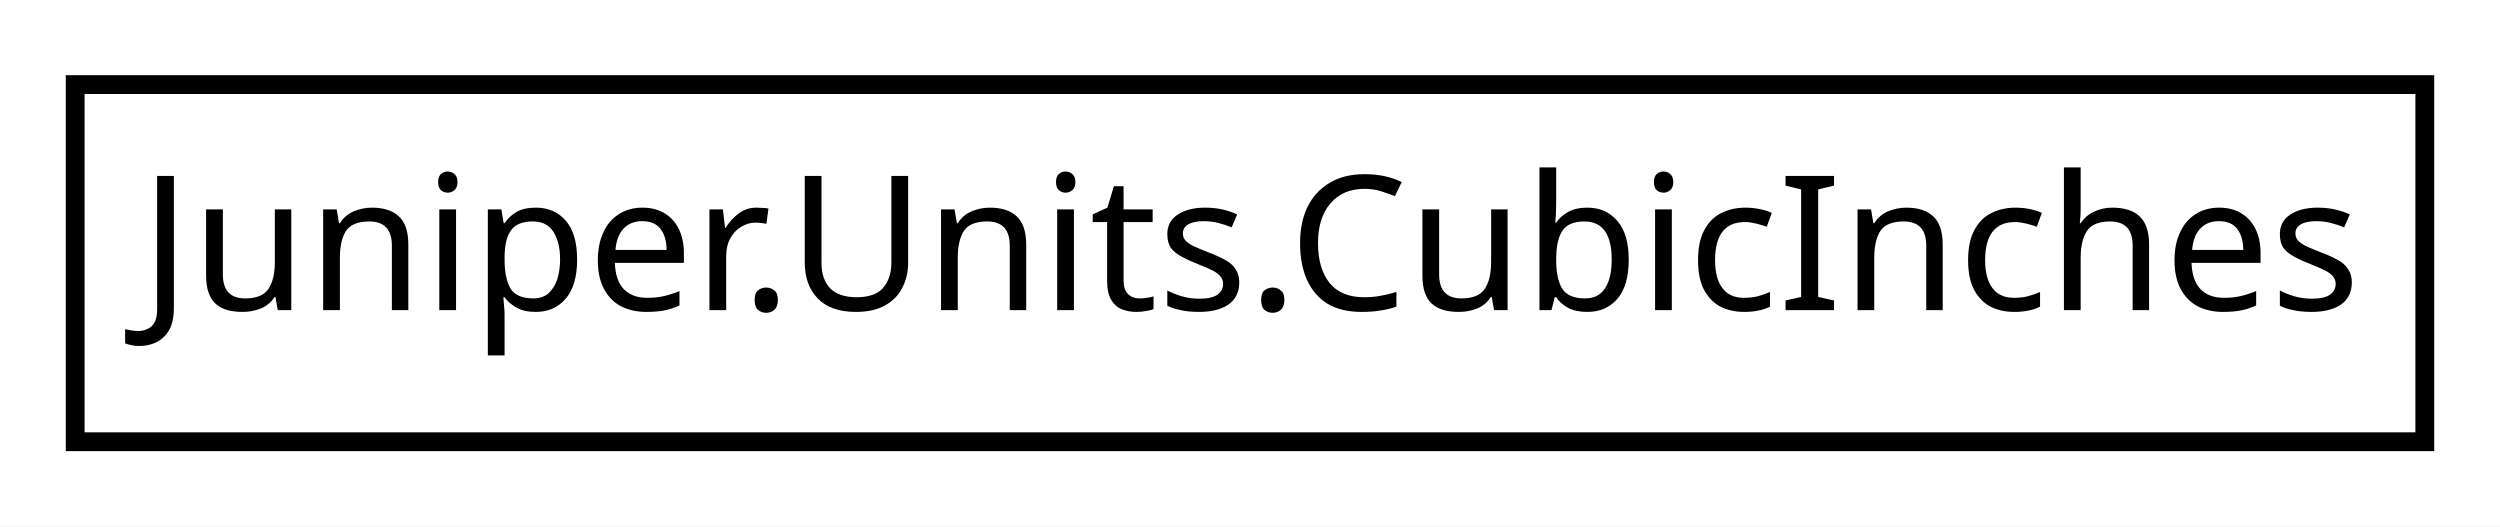
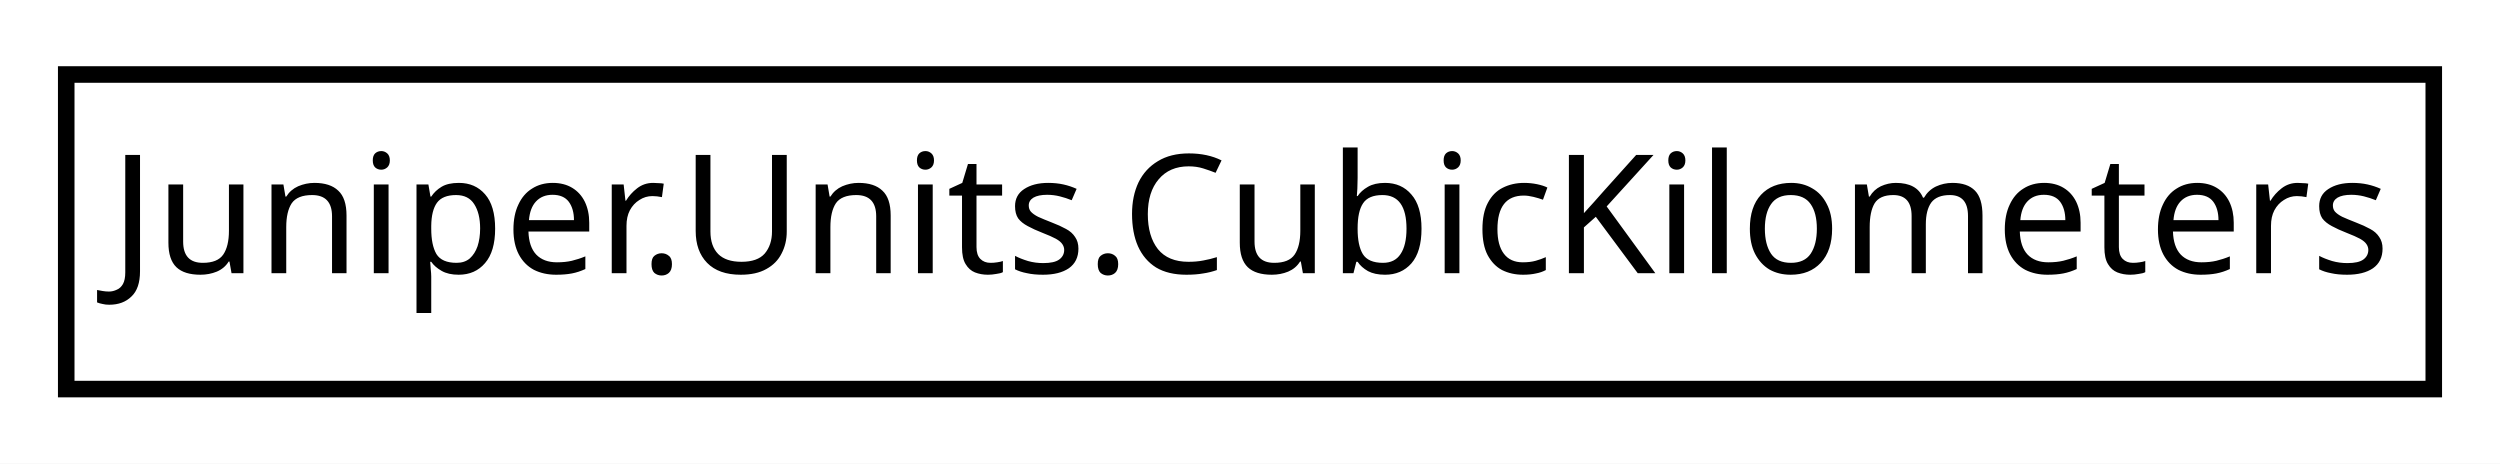
- <svg xmlns="http://www.w3.org/2000/svg" xmlns:xlink="http://www.w3.org/1999/xlink" width="133pt" height="28pt" viewBox="0.00 0.00 133.00 28.00">
+ <svg xmlns="http://www.w3.org/2000/svg" xmlns:xlink="http://www.w3.org/1999/xlink" width="151pt" height="28pt" viewBox="0.00 0.00 151.00 28.00">
  <g id="graph0" class="graph" transform="scale(1 1) rotate(0) translate(4 24)">
-     <polygon fill="white" stroke="none" points="-4,4 -4,-24 129,-24 129,4 -4,4" />
+     <polygon fill="white" stroke="none" points="-4,4 -4,-24 147,-24 147,4 -4,4" />
    <g id="node1" class="node">
      <g id="a_node1">
-         <a xlink:href="d0/d1a/class_juniper_1_1_units_1_1_cubic_inches.html" target="_top" xlink:title="Conversions from cubic inches">
-           <polygon fill="white" stroke="black" points="0,-0.5 0,-19.5 125,-19.5 125,-0.5 0,-0.5" />
-           <text text-anchor="middle" x="62.5" y="-7.5" font-family="SegoeUI" font-size="10.00">Juniper.Units.CubicInches</text>
+         <a xlink:href="db/d99/class_juniper_1_1_units_1_1_cubic_kilometers.html" target="_top" xlink:title="Conversions from cubic kilometers">
+           <polygon fill="white" stroke="black" points="0,-0.5 0,-19.5 143,-19.5 143,-0.5 0,-0.5" />
+           <text text-anchor="middle" x="71.5" y="-7.5" font-family="SegoeUI" font-size="10.00">Juniper.Units.CubicKilometers</text>
        </a>
      </g>
    </g>
  </g>
</svg>
